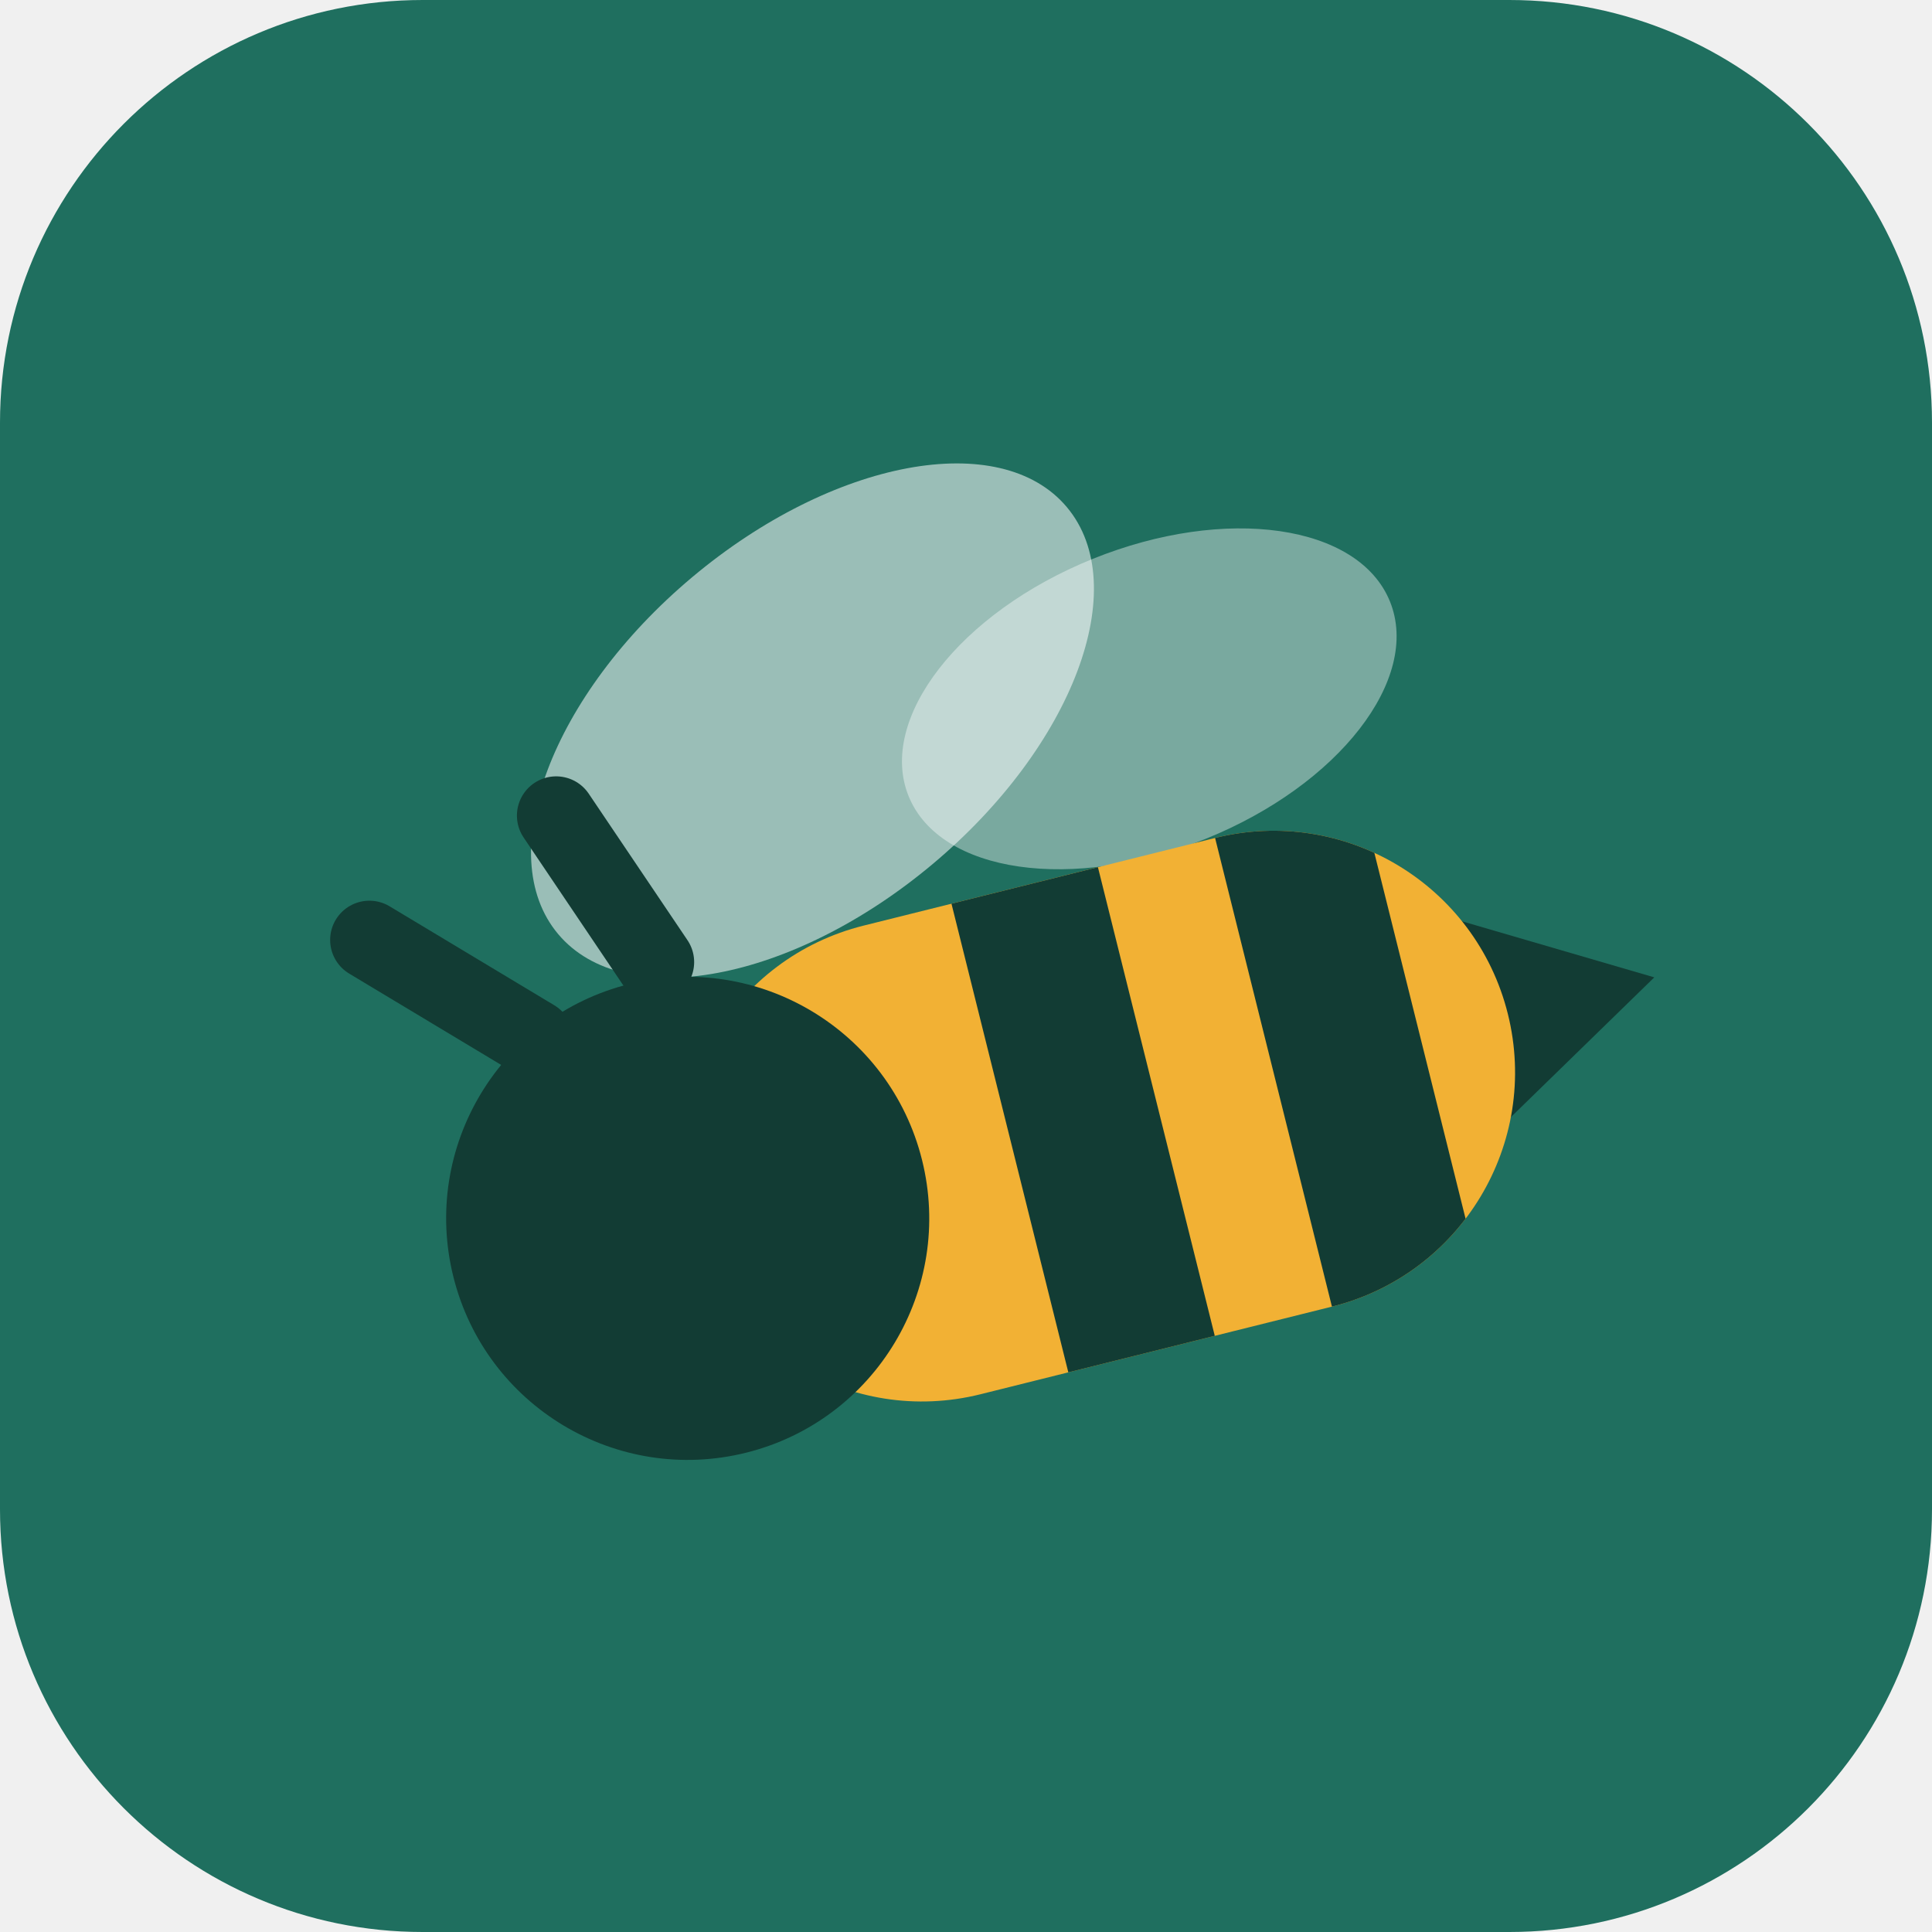
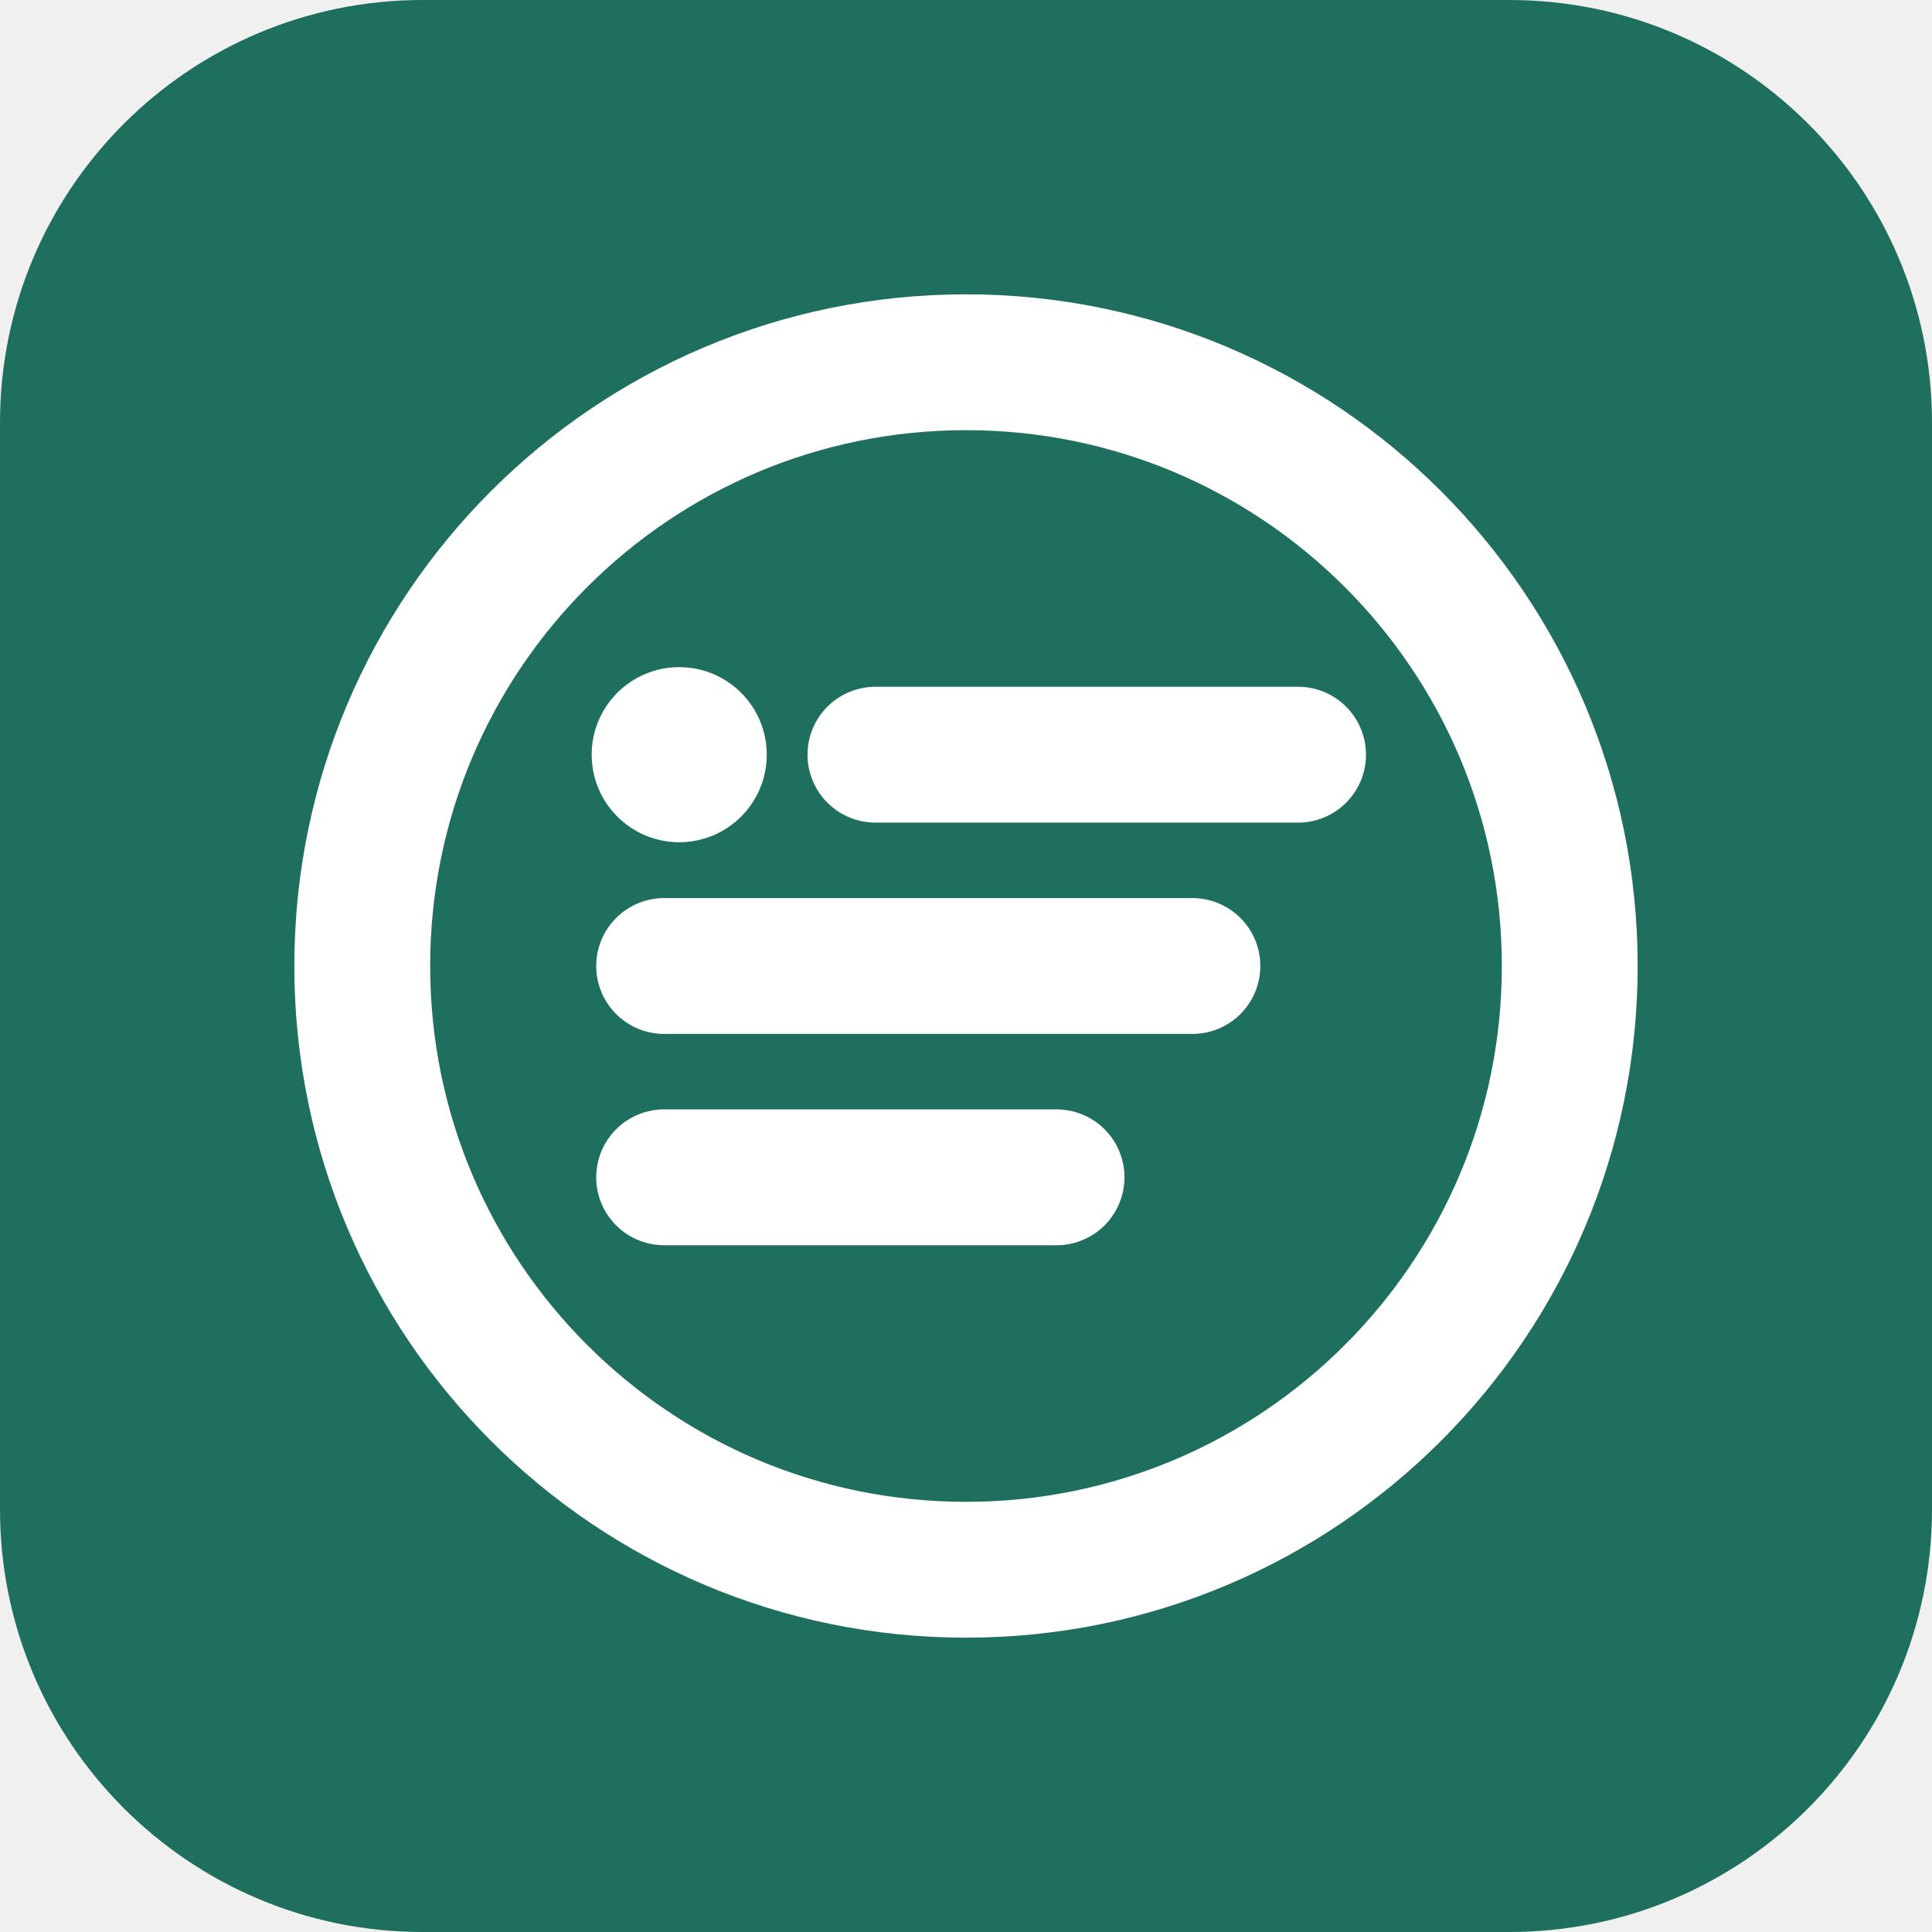
<svg xmlns="http://www.w3.org/2000/svg" viewBox="0 0 64 64" role="img" aria-label="LogB">
  <rect width="64" height="64" rx="14" fill="#1f6f5f" />
-   <g transform="rotate(-14 32 36)">
-     <ellipse cx="30" cy="23" rx="11" ry="6.2" transform="rotate(-26 30 23)" fill="#ffffff" opacity=".55" />
-     <ellipse cx="41" cy="25" rx="8.6" ry="5" transform="rotate(-8 41 25)" fill="#ffffff" opacity=".4" />
-     <path d="M49 34.5l6 3.5-6 3.5z" fill="#123c34" />
-     <rect x="22" y="30" width="28" height="16" rx="8" fill="#f2b134" />
-     <clipPath id="body">
-       <rect x="22" y="30" width="28" height="16" rx="8" />
-     </clipPath>
-     <g clip-path="url(#body)">
-       <rect x="33" y="29" width="5" height="18" fill="#123c34" />
-       <rect x="42" y="29" width="5" height="18" fill="#123c34" />
-     </g>
-     <circle cx="22" cy="38" r="8" fill="#123c34" />
-     <path d="M18.5 31l-4.5-4.5M23 29.5l-2-5.5" stroke="#123c34" stroke-width="2.6" stroke-linecap="round" fill="none" />
-   </g>
+   <circle cx="32" cy="32" r="20" fill="none" stroke="#ffffff" stroke-width="4.5" />
+   <circle cx="22.5" cy="25" r="2.9" fill="#ffffff" />
+   <path d="M29 25h14M22 32h17.5M22 39h13" fill="none" stroke="#ffffff" stroke-width="4.5" stroke-linecap="round" />
</svg>
